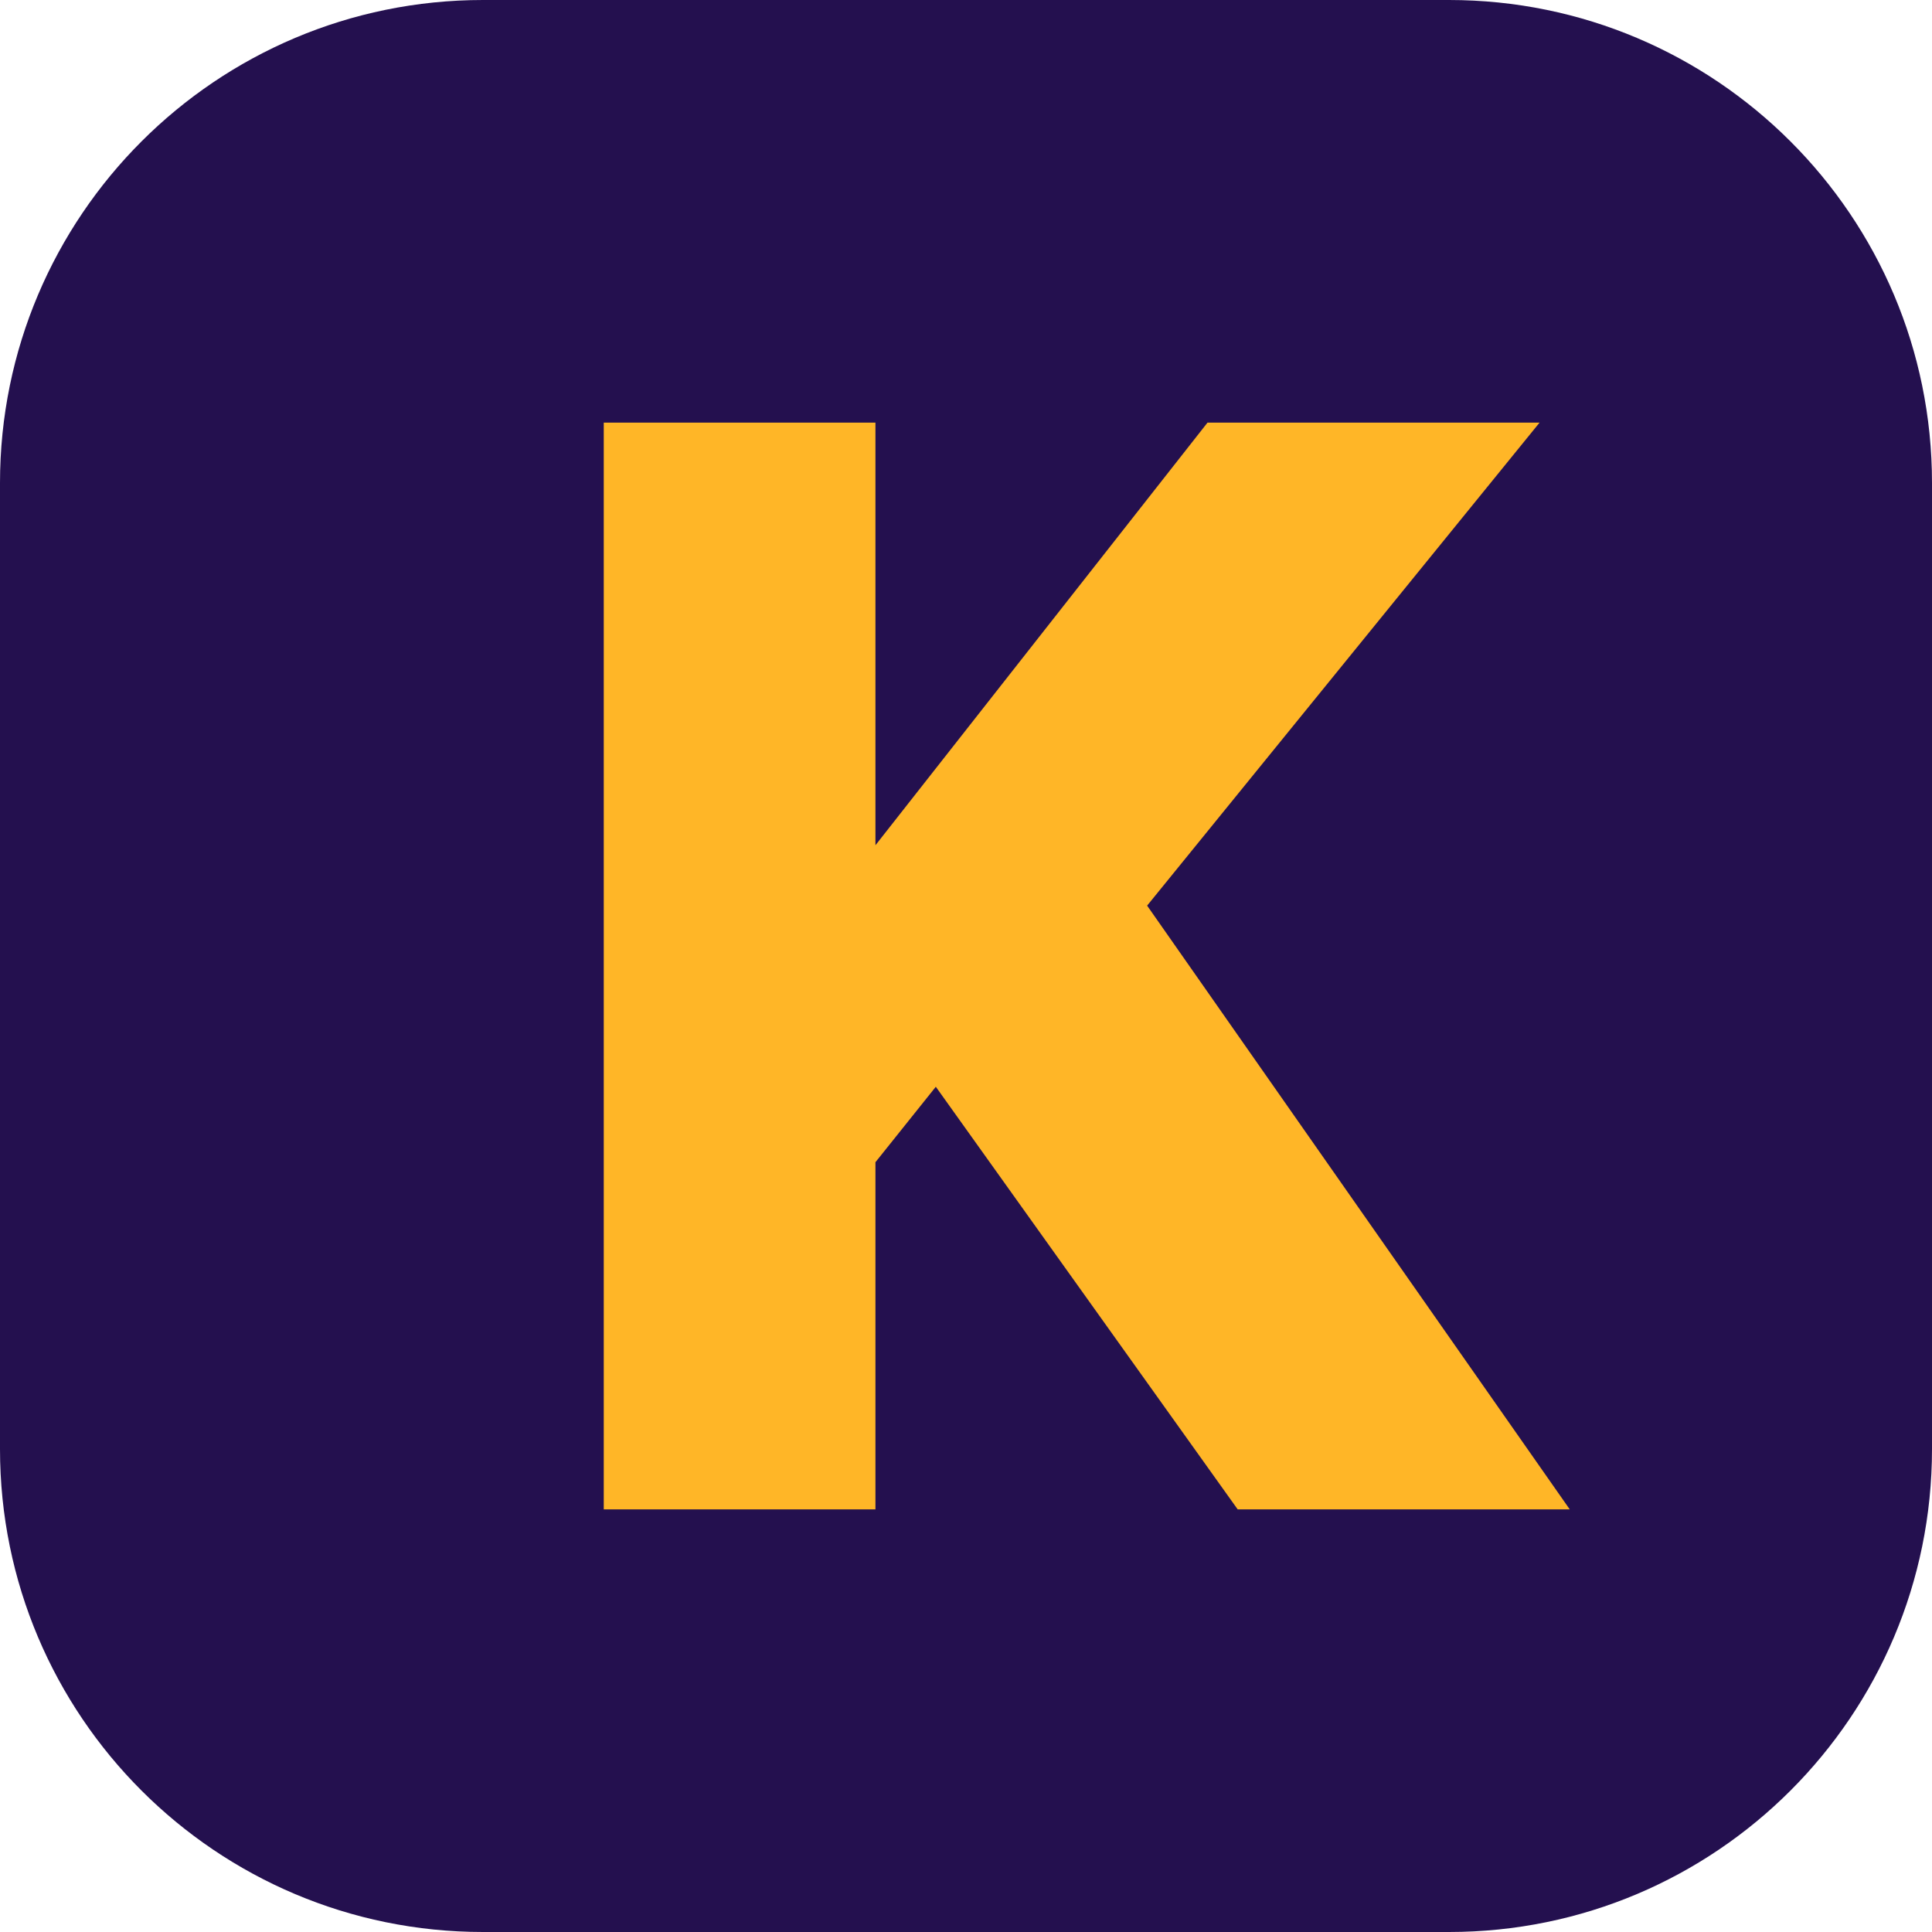
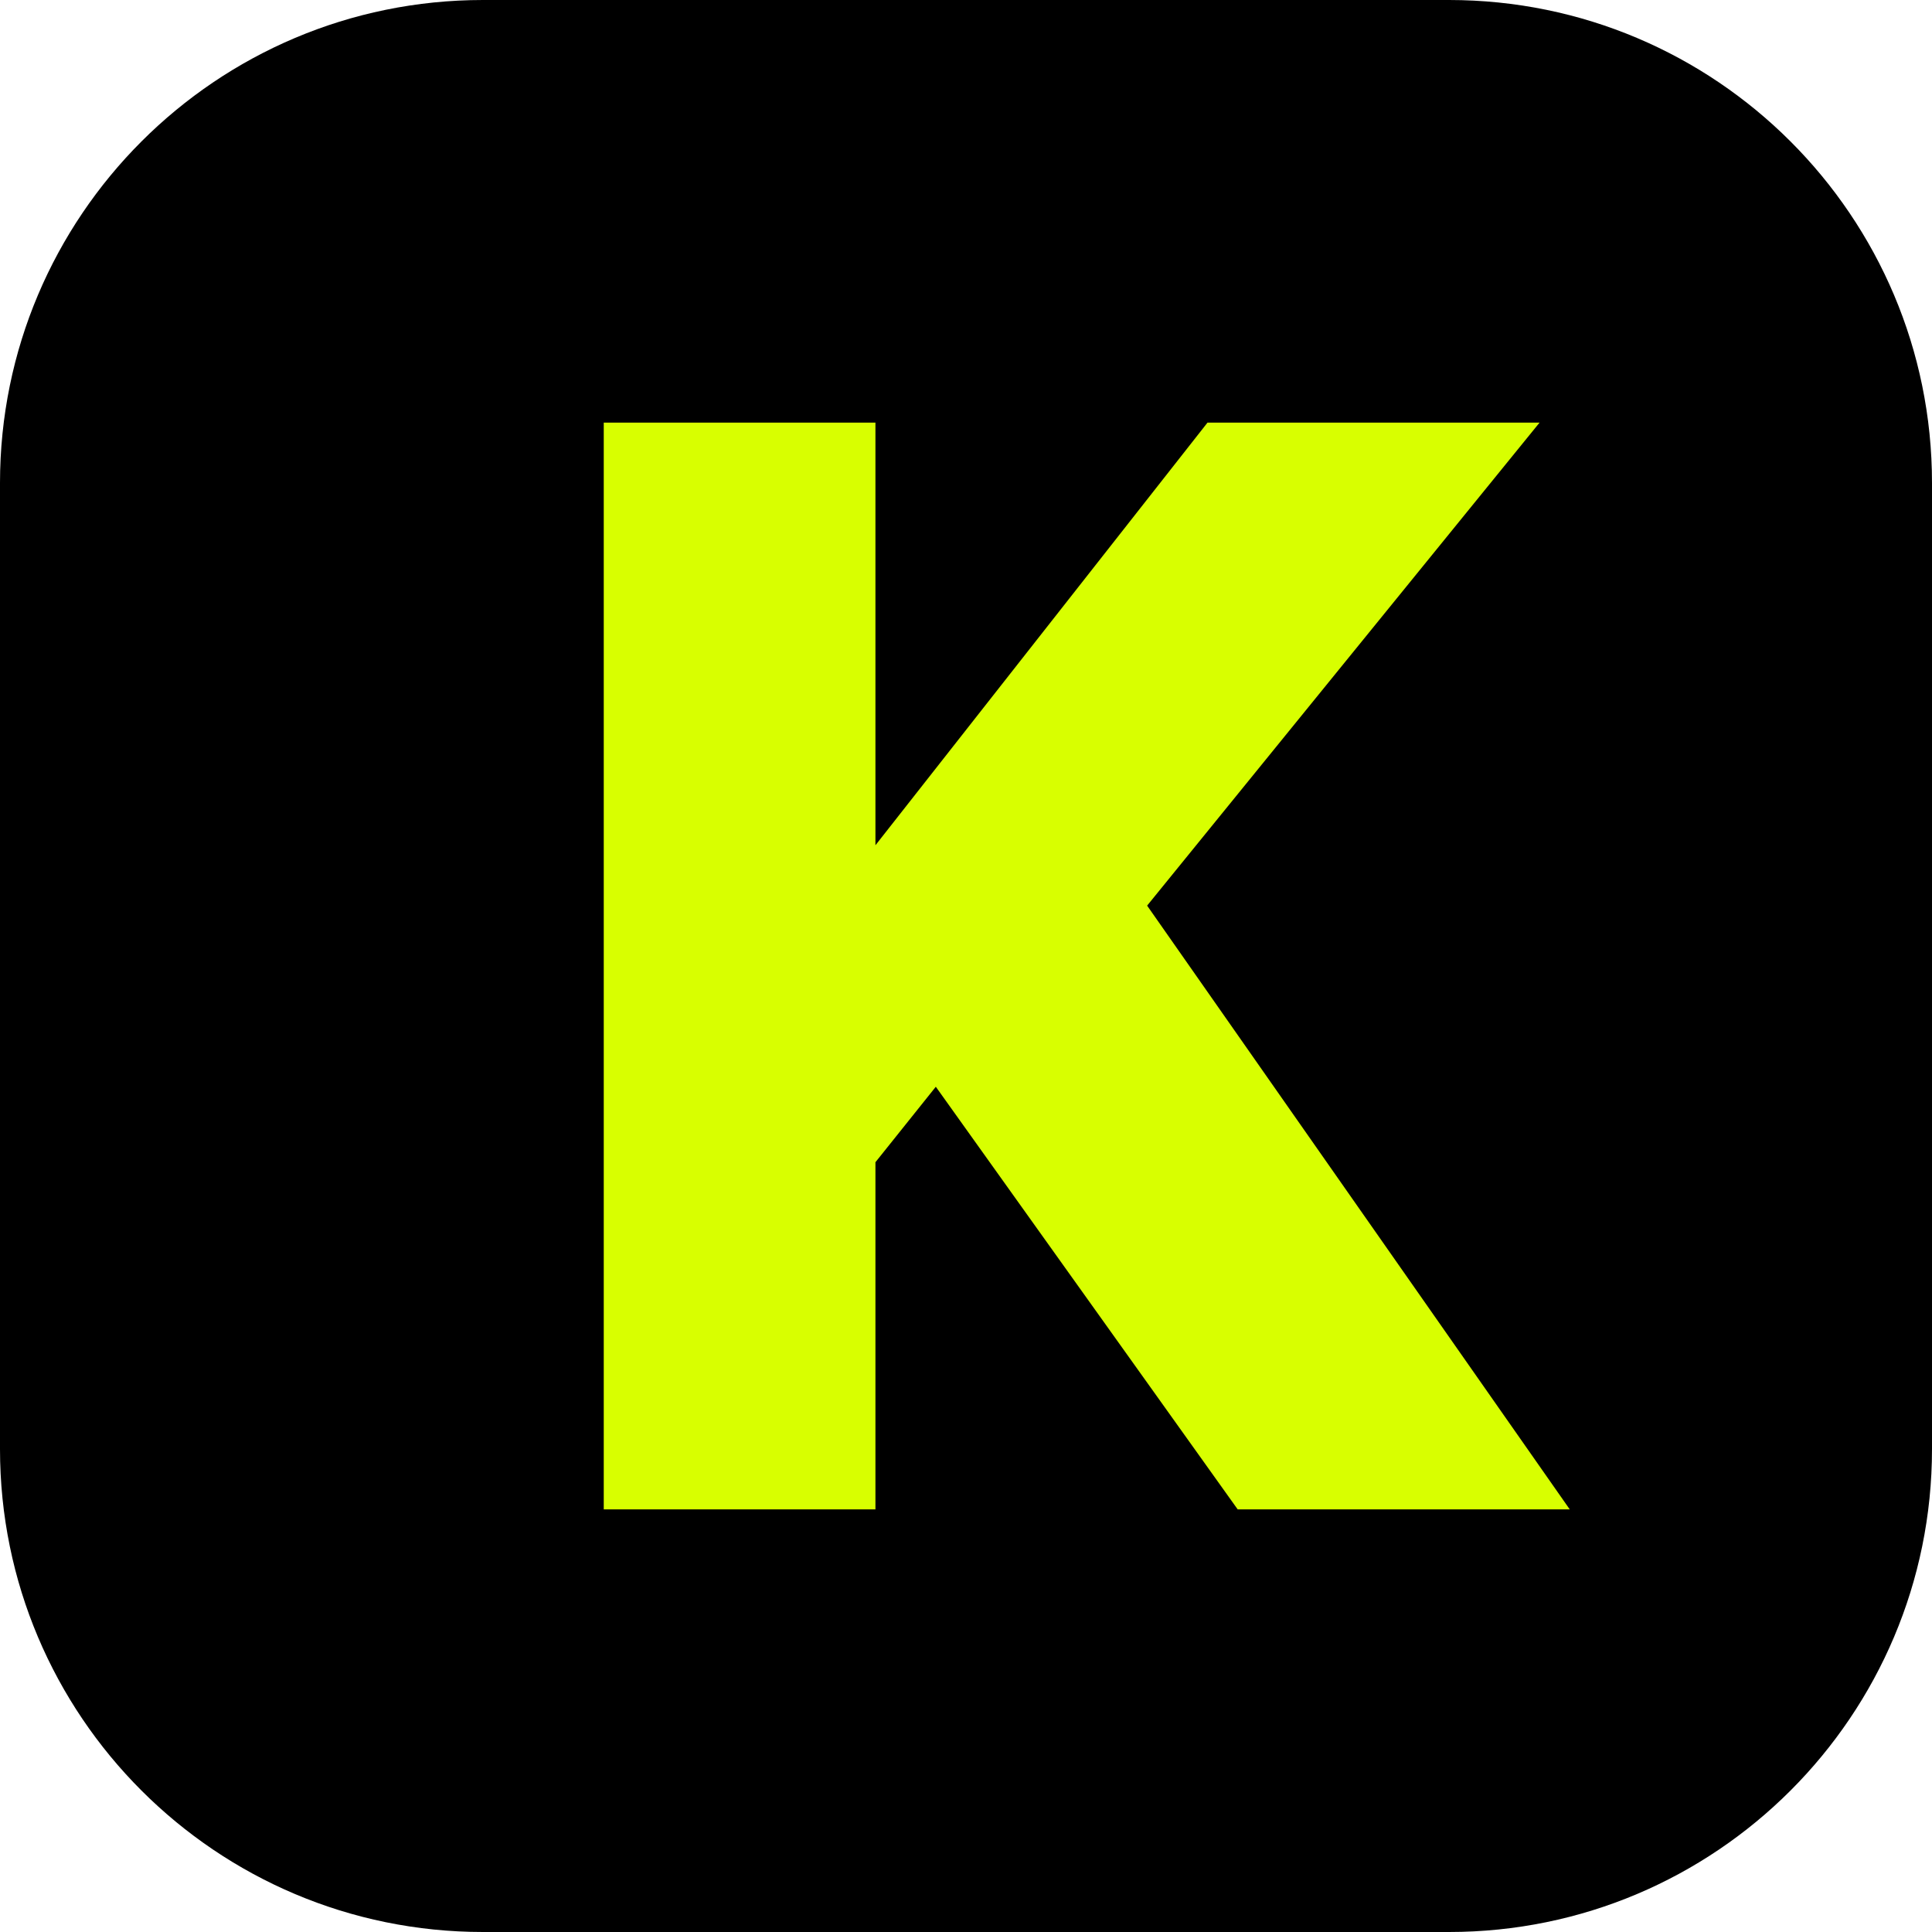
<svg xmlns="http://www.w3.org/2000/svg" viewBox="0 0 64 64">
-   <rect width="64" height="64" rx="16" fill="#24104f" />
-   <path d="M20 14h9v14l11-14h11L38 30l14 20H41L31 36l-2 2.5V50h-9z" fill="#ffb627" />
+   <rect width="64" height="64" rx="16" fill="#000000" />
+   <path d="M20 14h9v14l11-14h11L38 30l14 20H41L31 36l-2 2.5V50h-9z" fill="#d8ff00" />
</svg>
